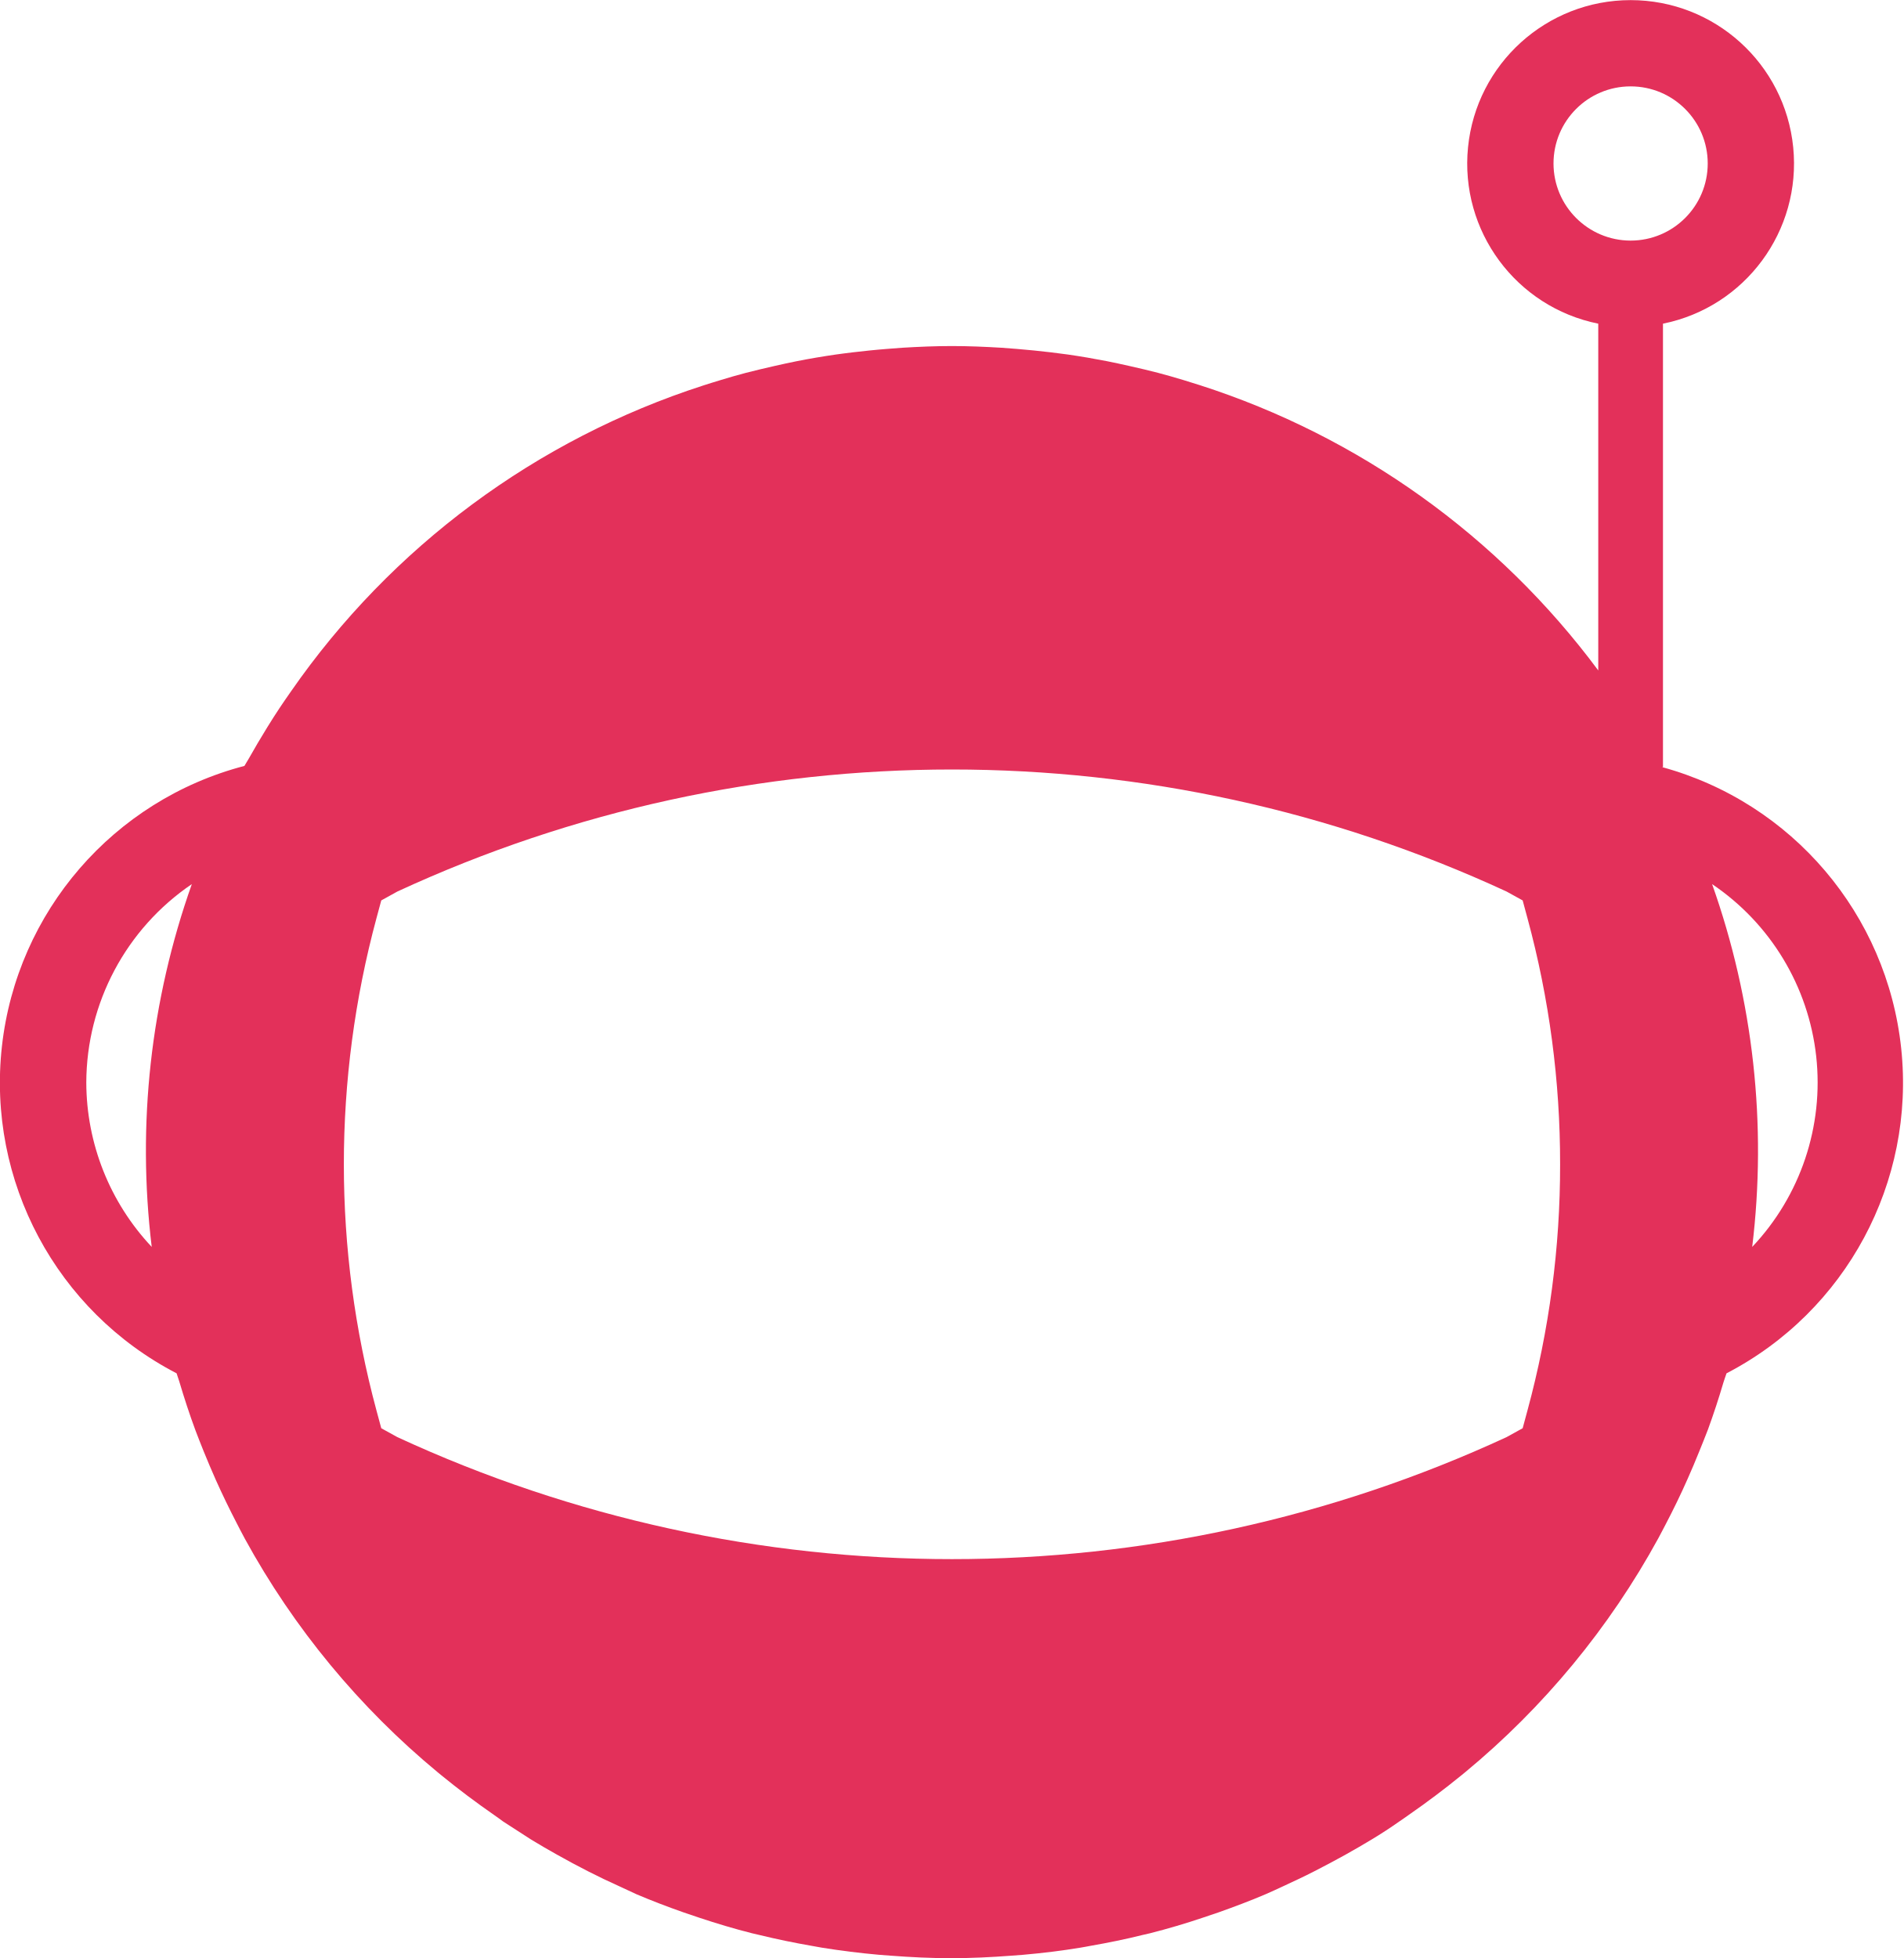
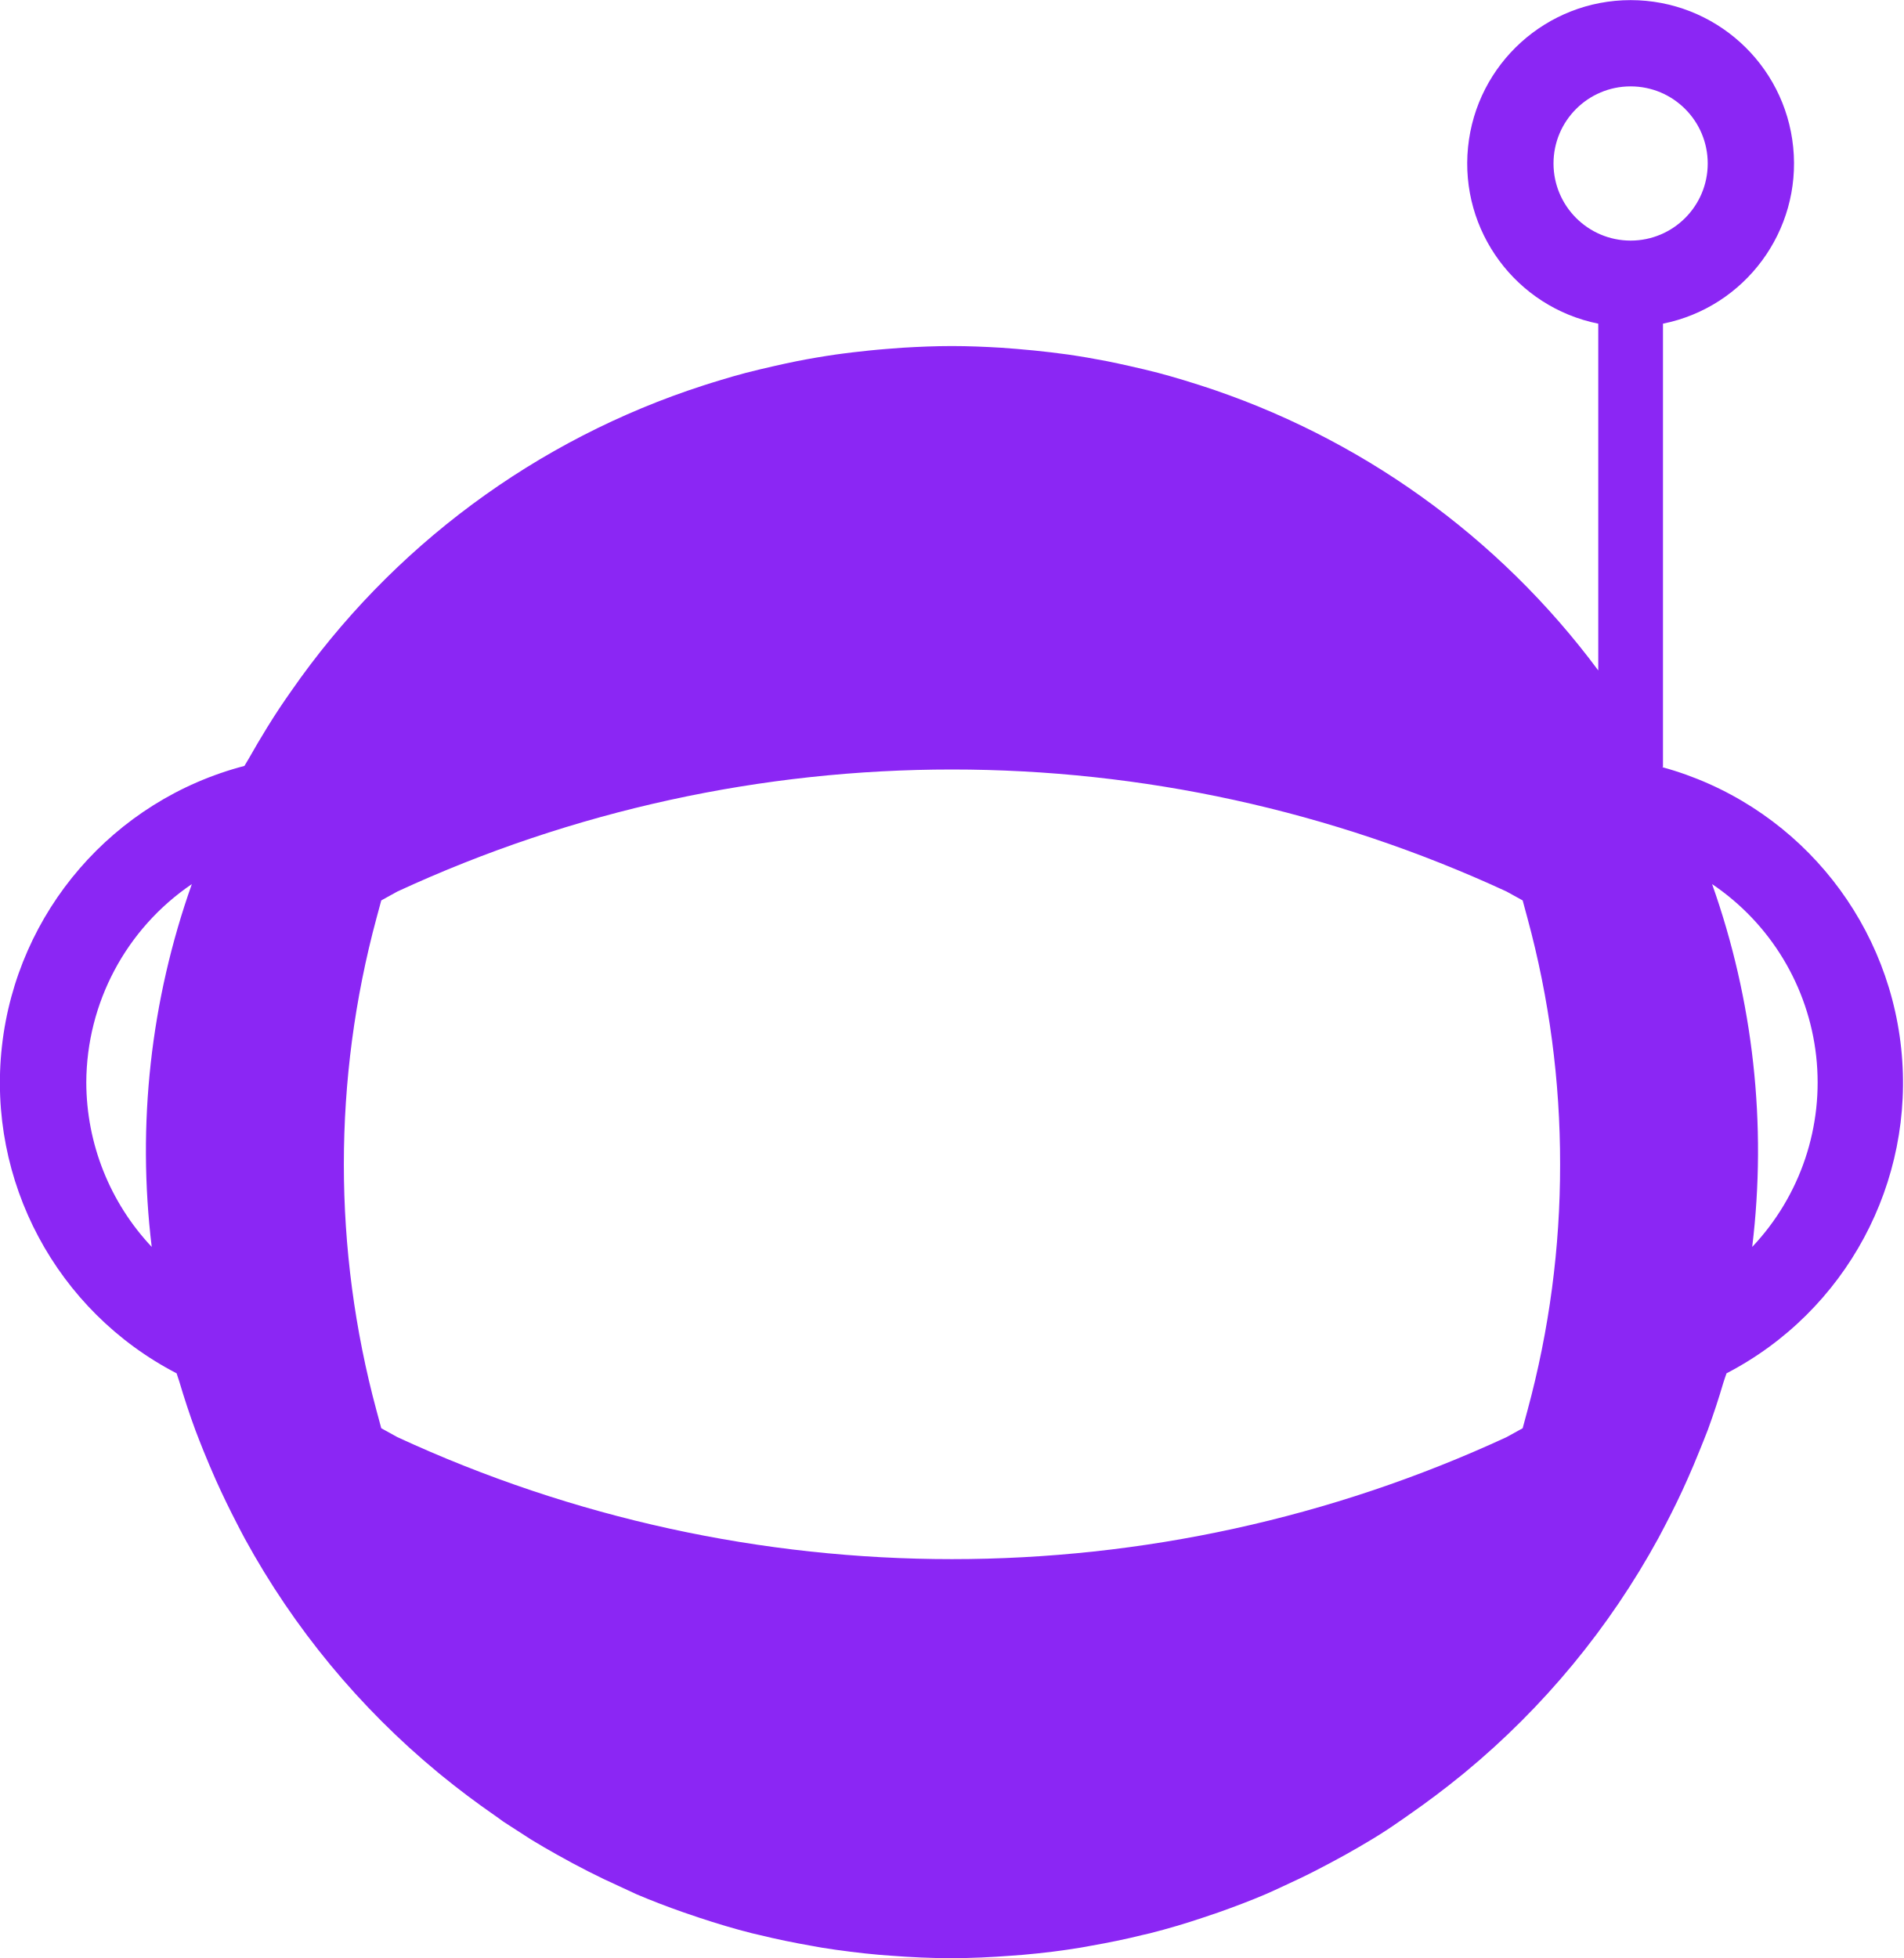
<svg xmlns="http://www.w3.org/2000/svg" width="21.358" height="21.965" viewBox="0 0 21.358 21.965">
-   <path id="Pfad_897" data-name="Pfad 897" d="M1287.868,1212.541v-4.972a1.833,1.833,0,1,0-.726,0v3.89a8.992,8.992,0,0,0-4.469-3.2l-.186-.058c-.094-.028-.189-.056-.285-.081s-.211-.052-.318-.076c-.085-.019-.171-.038-.257-.055-.144-.028-.289-.053-.435-.074l-.186-.024q-.193-.023-.388-.039l-.171-.013c-.184-.011-.369-.019-.556-.019s-.372.008-.556.019l-.171.013c-.13.01-.26.024-.389.039-.062.008-.124.015-.185.024q-.222.032-.44.075c-.083.016-.164.035-.246.053-.109.025-.218.05-.325.078s-.187.052-.28.08c-.065.019-.129.04-.193.06a8.993,8.993,0,0,0-4.628,3.432c-.044.063-.087.125-.129.188s-.093.143-.138.216q-.108.175-.209.354c-.015.027-.032.052-.047.079a3.673,3.673,0,0,0-.761,6.814c.009.031.021.06.03.091.055.185.115.369.182.55.029.079.061.155.091.232q.066.163.137.323c.074.165.152.326.235.486.03.058.06.117.091.174a9.018,9.018,0,0,0,2.166,2.622l.039.032q.288.235.594.447c.035.024.069.049.1.072q.153.1.31.2c.094.058.19.113.286.167q.177.1.358.192t.338.162c.068.031.135.063.2.093.174.074.352.142.532.205l.177.06c.193.064.389.123.587.173l.086.02c.192.047.386.087.582.121l.117.021q.317.051.641.08l.133.01c.223.017.448.028.676.028s.453-.011.677-.028l.132-.01c.216-.019.43-.045.642-.08.039-.006.077-.014.116-.021.2-.035.392-.074.584-.122l.083-.019c.2-.051.4-.11.589-.174l.175-.059c.18-.064.359-.131.534-.206.068-.029.134-.061.2-.091.115-.053.23-.107.343-.165s.231-.12.344-.183.2-.114.3-.174.206-.129.307-.2c.038-.025.075-.052.112-.078q.3-.208.585-.44l.044-.036a9.017,9.017,0,0,0,2.167-2.625c.027-.049.052-.1.078-.148.089-.17.173-.342.251-.519q.066-.148.127-.3c.034-.084.068-.167.1-.251.064-.175.122-.352.175-.532.01-.035.024-.068.034-.1a3.672,3.672,0,0,0-.721-6.8Zm-1.154,4.459a10.481,10.481,0,0,1-.366,2.76l-.054.2-.181.1a14.825,14.825,0,0,1-12.442,0l-.181-.1-.054-.2a10.6,10.6,0,0,1,0-5.521l.054-.2.181-.1a14.822,14.822,0,0,1,12.442,0l.181.1.054.2A10.483,10.483,0,0,1,1286.714,1217Zm-.074-11.228a.865.865,0,1,1,.865.865A.866.866,0,0,1,1286.64,1205.772Zm-16.459,10.31a2.7,2.7,0,0,1,1.184-2.226,8.948,8.948,0,0,0-.45,4.07A2.7,2.7,0,0,1,1270.181,1216.082Zm18.688,1.844a8.944,8.944,0,0,0-.45-4.07,2.684,2.684,0,0,1,.45,4.07Z" transform="translate(-1269.213 -1203.938)" fill="#e3305a" />
+   <path id="Pfad_897" data-name="Pfad 897" d="M1287.868,1212.541v-4.972a1.833,1.833,0,1,0-.726,0v3.89a8.992,8.992,0,0,0-4.469-3.2l-.186-.058c-.094-.028-.189-.056-.285-.081s-.211-.052-.318-.076c-.085-.019-.171-.038-.257-.055-.144-.028-.289-.053-.435-.074l-.186-.024q-.193-.023-.388-.039l-.171-.013c-.184-.011-.369-.019-.556-.019s-.372.008-.556.019l-.171.013c-.13.01-.26.024-.389.039-.062.008-.124.015-.185.024q-.222.032-.44.075c-.083.016-.164.035-.246.053-.109.025-.218.05-.325.078s-.187.052-.28.08c-.065.019-.129.04-.193.06a8.993,8.993,0,0,0-4.628,3.432c-.044.063-.087.125-.129.188s-.093.143-.138.216q-.108.175-.209.354c-.015.027-.032.052-.047.079a3.673,3.673,0,0,0-.761,6.814c.009.031.021.06.03.091.055.185.115.369.182.55.029.079.061.155.091.232q.066.163.137.323c.074.165.152.326.235.486.03.058.06.117.091.174a9.018,9.018,0,0,0,2.166,2.622l.039.032q.288.235.594.447c.035.024.069.049.1.072q.153.1.31.2c.094.058.19.113.286.167q.177.1.358.192t.338.162c.068.031.135.063.2.093.174.074.352.142.532.205l.177.06c.193.064.389.123.587.173l.086.02c.192.047.386.087.582.121l.117.021q.317.051.641.08l.133.01c.223.017.448.028.676.028s.453-.011.677-.028l.132-.01c.216-.019.43-.045.642-.08.039-.006.077-.014.116-.021.2-.035.392-.074.584-.122l.083-.019c.2-.051.4-.11.589-.174l.175-.059c.18-.064.359-.131.534-.206.068-.029.134-.061.2-.091.115-.053.23-.107.343-.165s.231-.12.344-.183.2-.114.3-.174.206-.129.307-.2c.038-.025.075-.052.112-.078q.3-.208.585-.44l.044-.036a9.017,9.017,0,0,0,2.167-2.625c.027-.049.052-.1.078-.148.089-.17.173-.342.251-.519q.066-.148.127-.3c.034-.084.068-.167.1-.251.064-.175.122-.352.175-.532.01-.035.024-.068.034-.1a3.672,3.672,0,0,0-.721-6.8Zm-1.154,4.459a10.481,10.481,0,0,1-.366,2.76l-.054.2-.181.1a14.825,14.825,0,0,1-12.442,0l-.181-.1-.054-.2a10.6,10.6,0,0,1,0-5.521l.054-.2.181-.1a14.822,14.822,0,0,1,12.442,0l.181.1.054.2A10.483,10.483,0,0,1,1286.714,1217Zm-.074-11.228a.865.865,0,1,1,.865.865A.866.866,0,0,1,1286.64,1205.772Zm-16.459,10.31a2.7,2.7,0,0,1,1.184-2.226,8.948,8.948,0,0,0-.45,4.07A2.7,2.7,0,0,1,1270.181,1216.082Zm18.688,1.844a8.944,8.944,0,0,0-.45-4.07,2.684,2.684,0,0,1,.45,4.07Z" transform="translate(-1269.213 -1203.938)" fill="#8b26f4" />
</svg>
